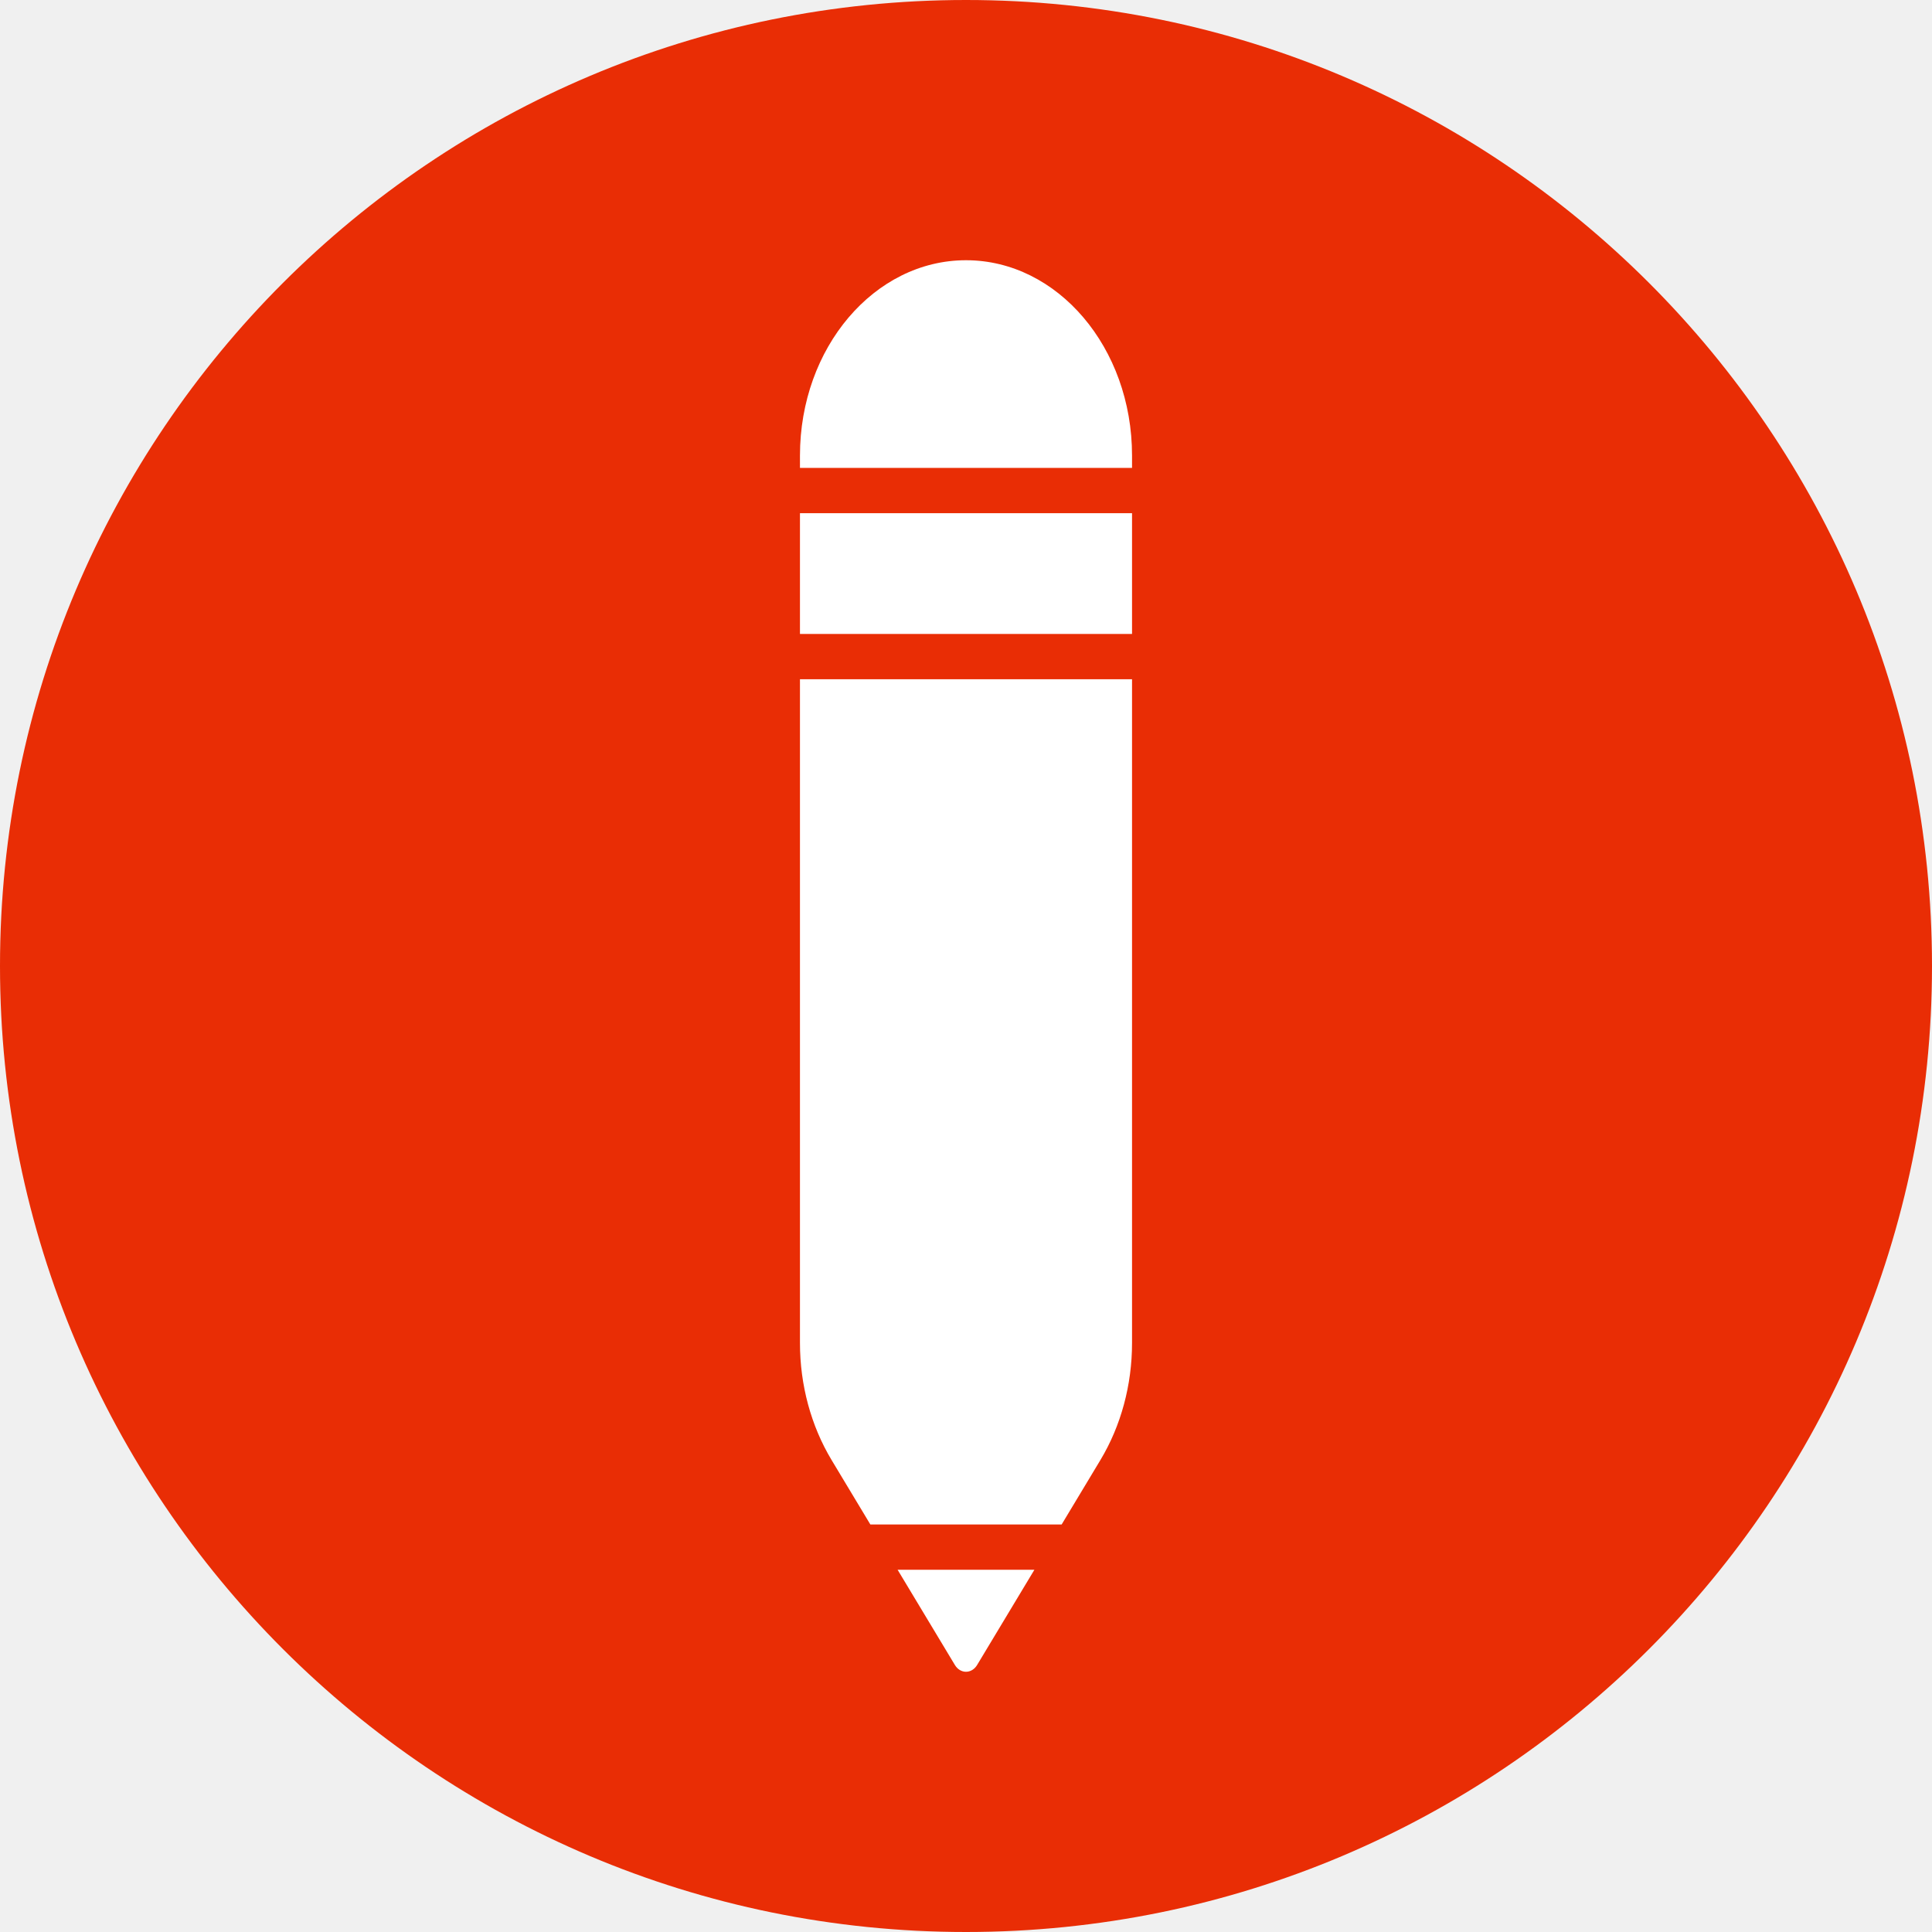
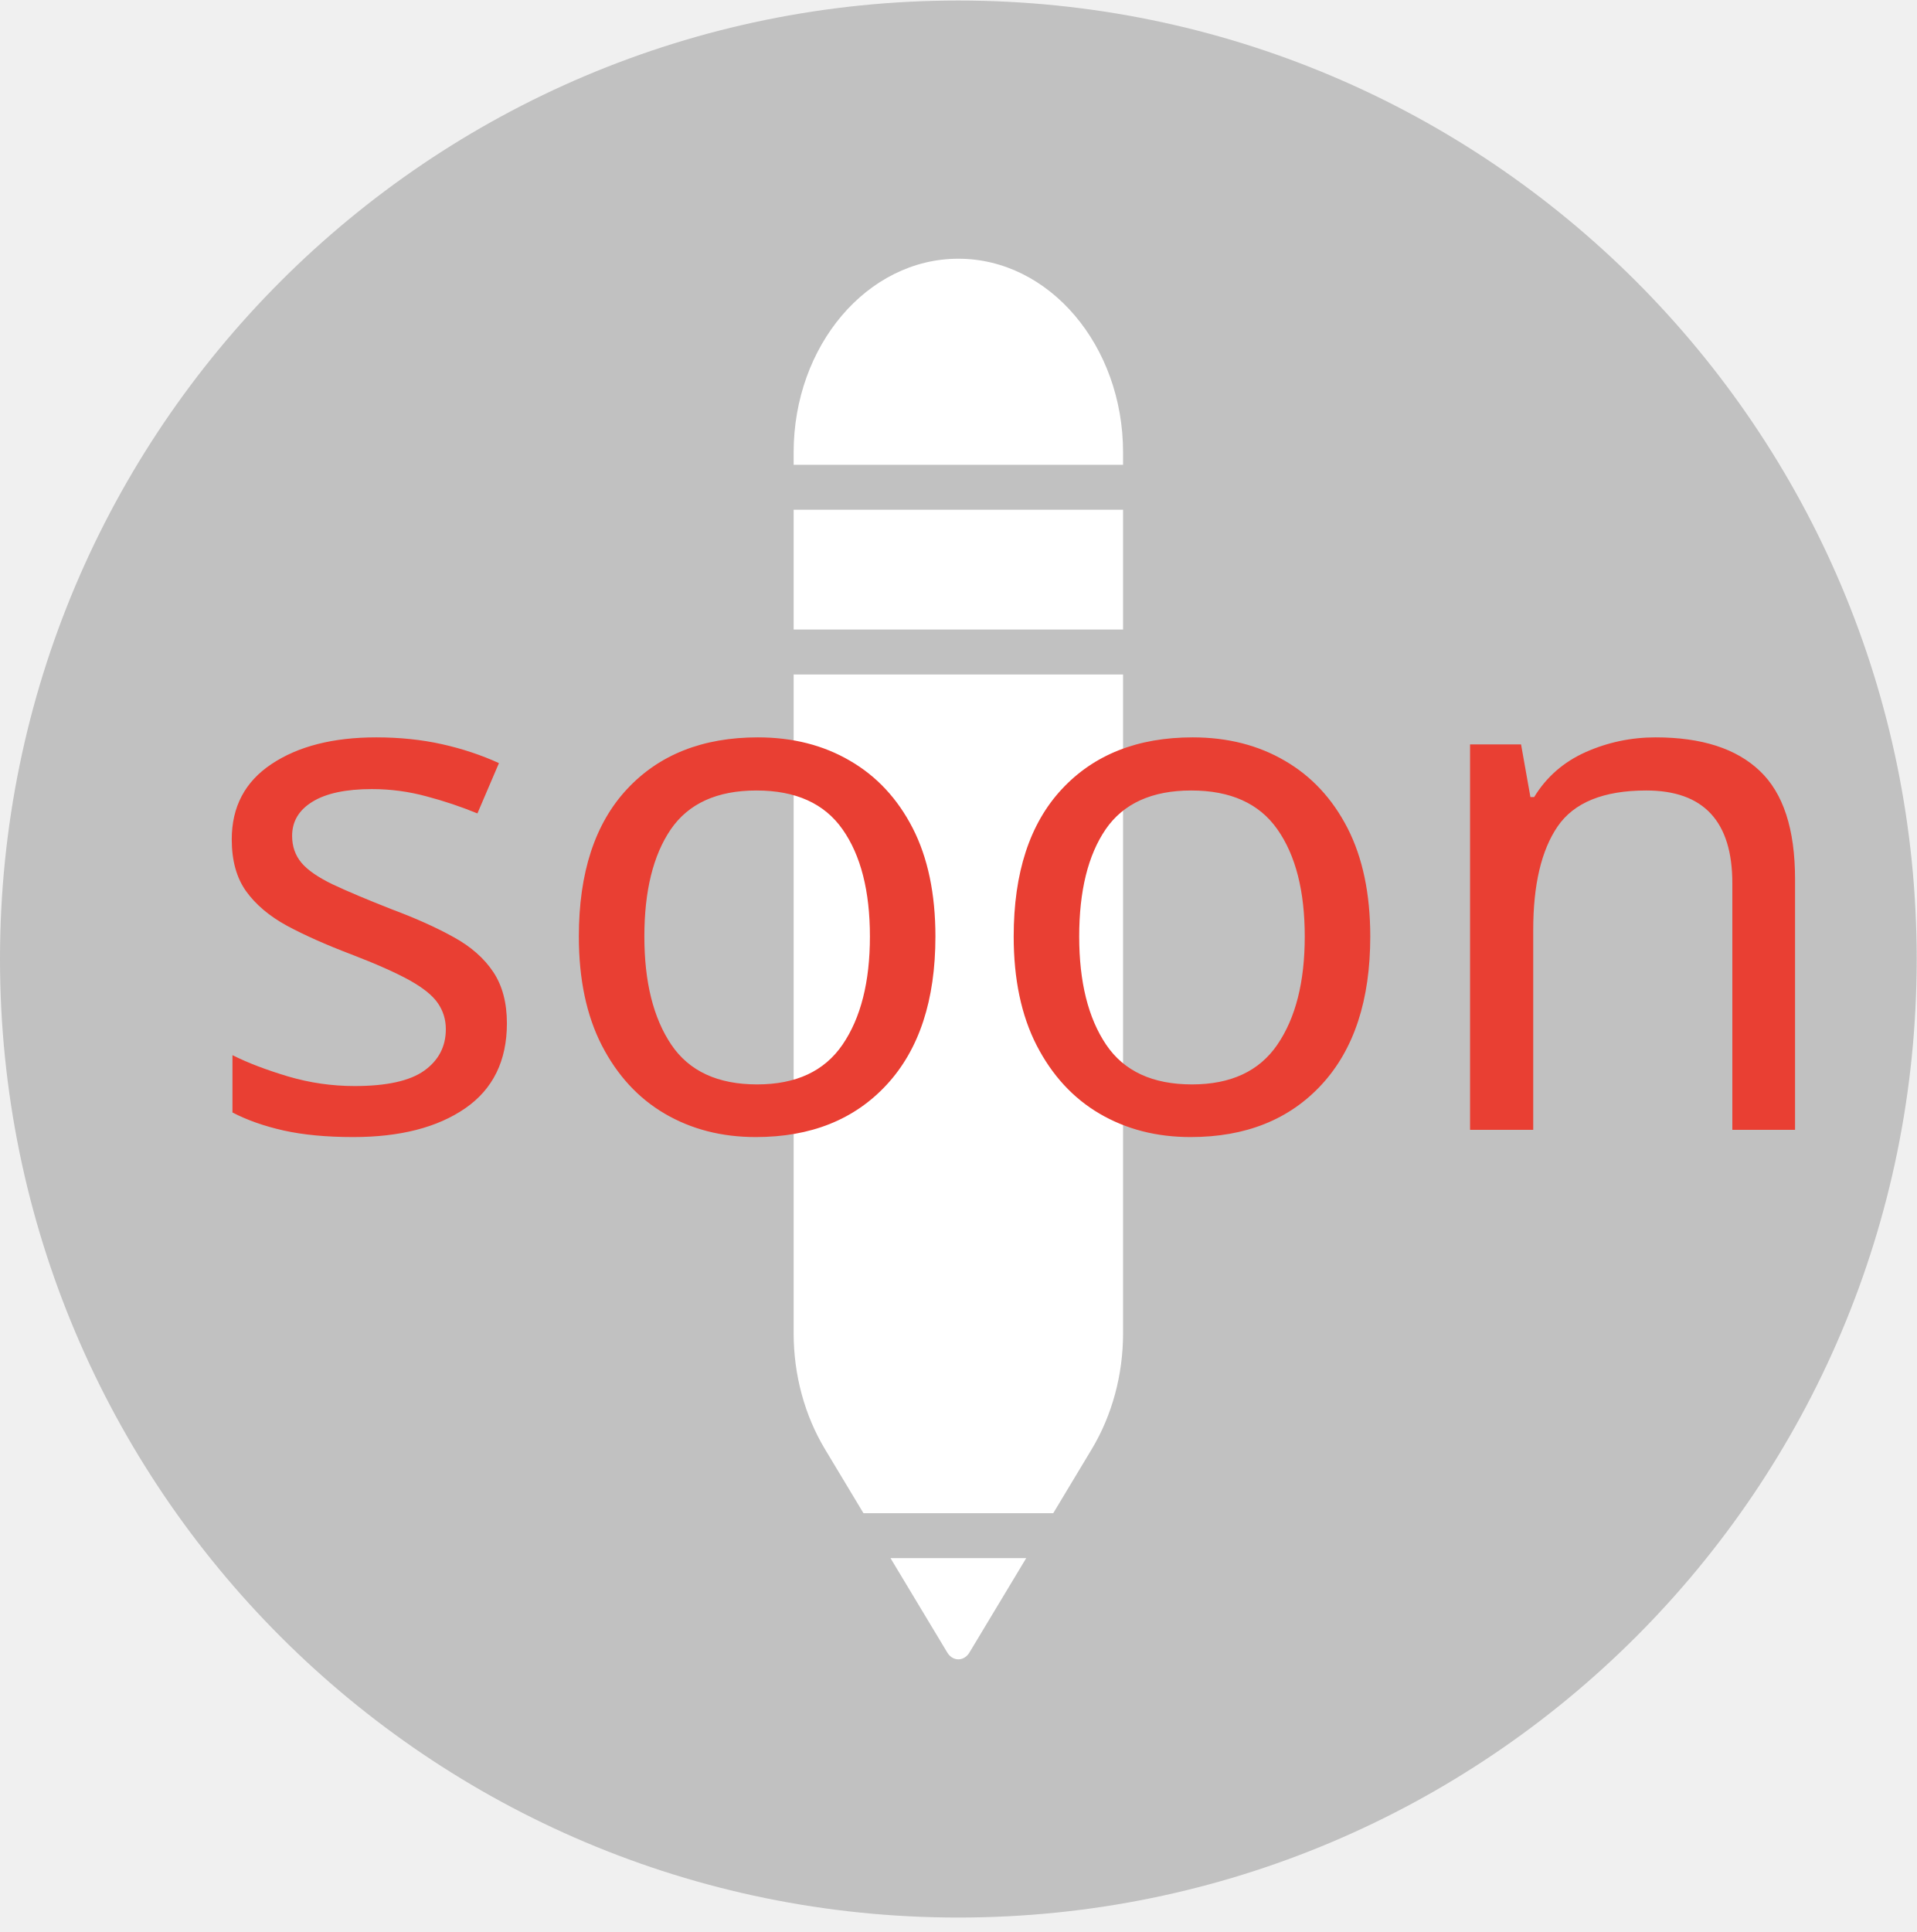
- <svg xmlns="http://www.w3.org/2000/svg" width="100%" height="100%" viewBox="0 0 128 128" version="1.1" xml:space="preserve" style="fill-rule:evenodd;clip-rule:evenodd;stroke-linejoin:round;stroke-miterlimit:1.414;">
+ <svg xmlns="http://www.w3.org/2000/svg" width="100%" height="100%" viewBox="0 0 128 129" version="1.1" xml:space="preserve" style="fill-rule:evenodd;clip-rule:evenodd;stroke-linejoin:round;stroke-miterlimit:1.414;">
  <g id="Blog">
    <g>
-       <circle cx="64" cy="64" r="64" style="fill:#e92d05;" />
+       <circle cx="64" cy="64.035" r="64" style="fill:#c1c1c1;" />
    </g>
-     <path d="M68.532,104l-3.797,6.312c-0.169,0.281 -0.443,0.447 -0.735,0.447c-0.292,0 -0.566,-0.166 -0.735,-0.447l-3.797,-6.312l9.064,0Zm1.805,-3l-12.674,0l-2.569,-4.271c-1.362,-2.264 -2.094,-4.97 -2.094,-7.744l0,-43.985l22,0l0,43.985c0,2.774 -0.732,5.48 -2.094,7.744l-2.569,4.271Zm-17.337,-67l22,0l0,8l-22,0l0,-8Zm0,-3l0,-0.823c0,-7.14 4.929,-12.936 11,-12.936c6.071,0 11,5.796 11,12.936l0,0.823l-22,0Z" style="fill:#fff;" />
+     <path d="M68.532,104.035l-3.797,6.312c-0.169,0.28 -0.443,0.447 -0.735,0.447c-0.292,0 -0.566,-0.167 -0.735,-0.447l-3.797,-6.312l9.064,0Zm1.805,-3l-12.674,0l-2.569,-4.271c-1.362,-2.265 -2.094,-4.97 -2.094,-7.744l0,-43.985l22,0l0,43.985c0,2.774 -0.732,5.479 -2.094,7.744l-2.569,4.271Zm-17.337,-67l22,0l0,8l-22,0l0,-8Zm0,-3l0,-0.823c0,-7.14 4.929,-12.937 11,-12.937c6.071,0 11,5.797 11,12.937l0,0.823l-22,0Z" style="fill:#fff;" />
+     <text x="13.023px" y="75.437px" style="font-family:'Futura-Medium', 'Futura', sans-serif;font-weight:500;font-size:48px;fill:#e93f33;">soon</text>
  </g>
</svg>
